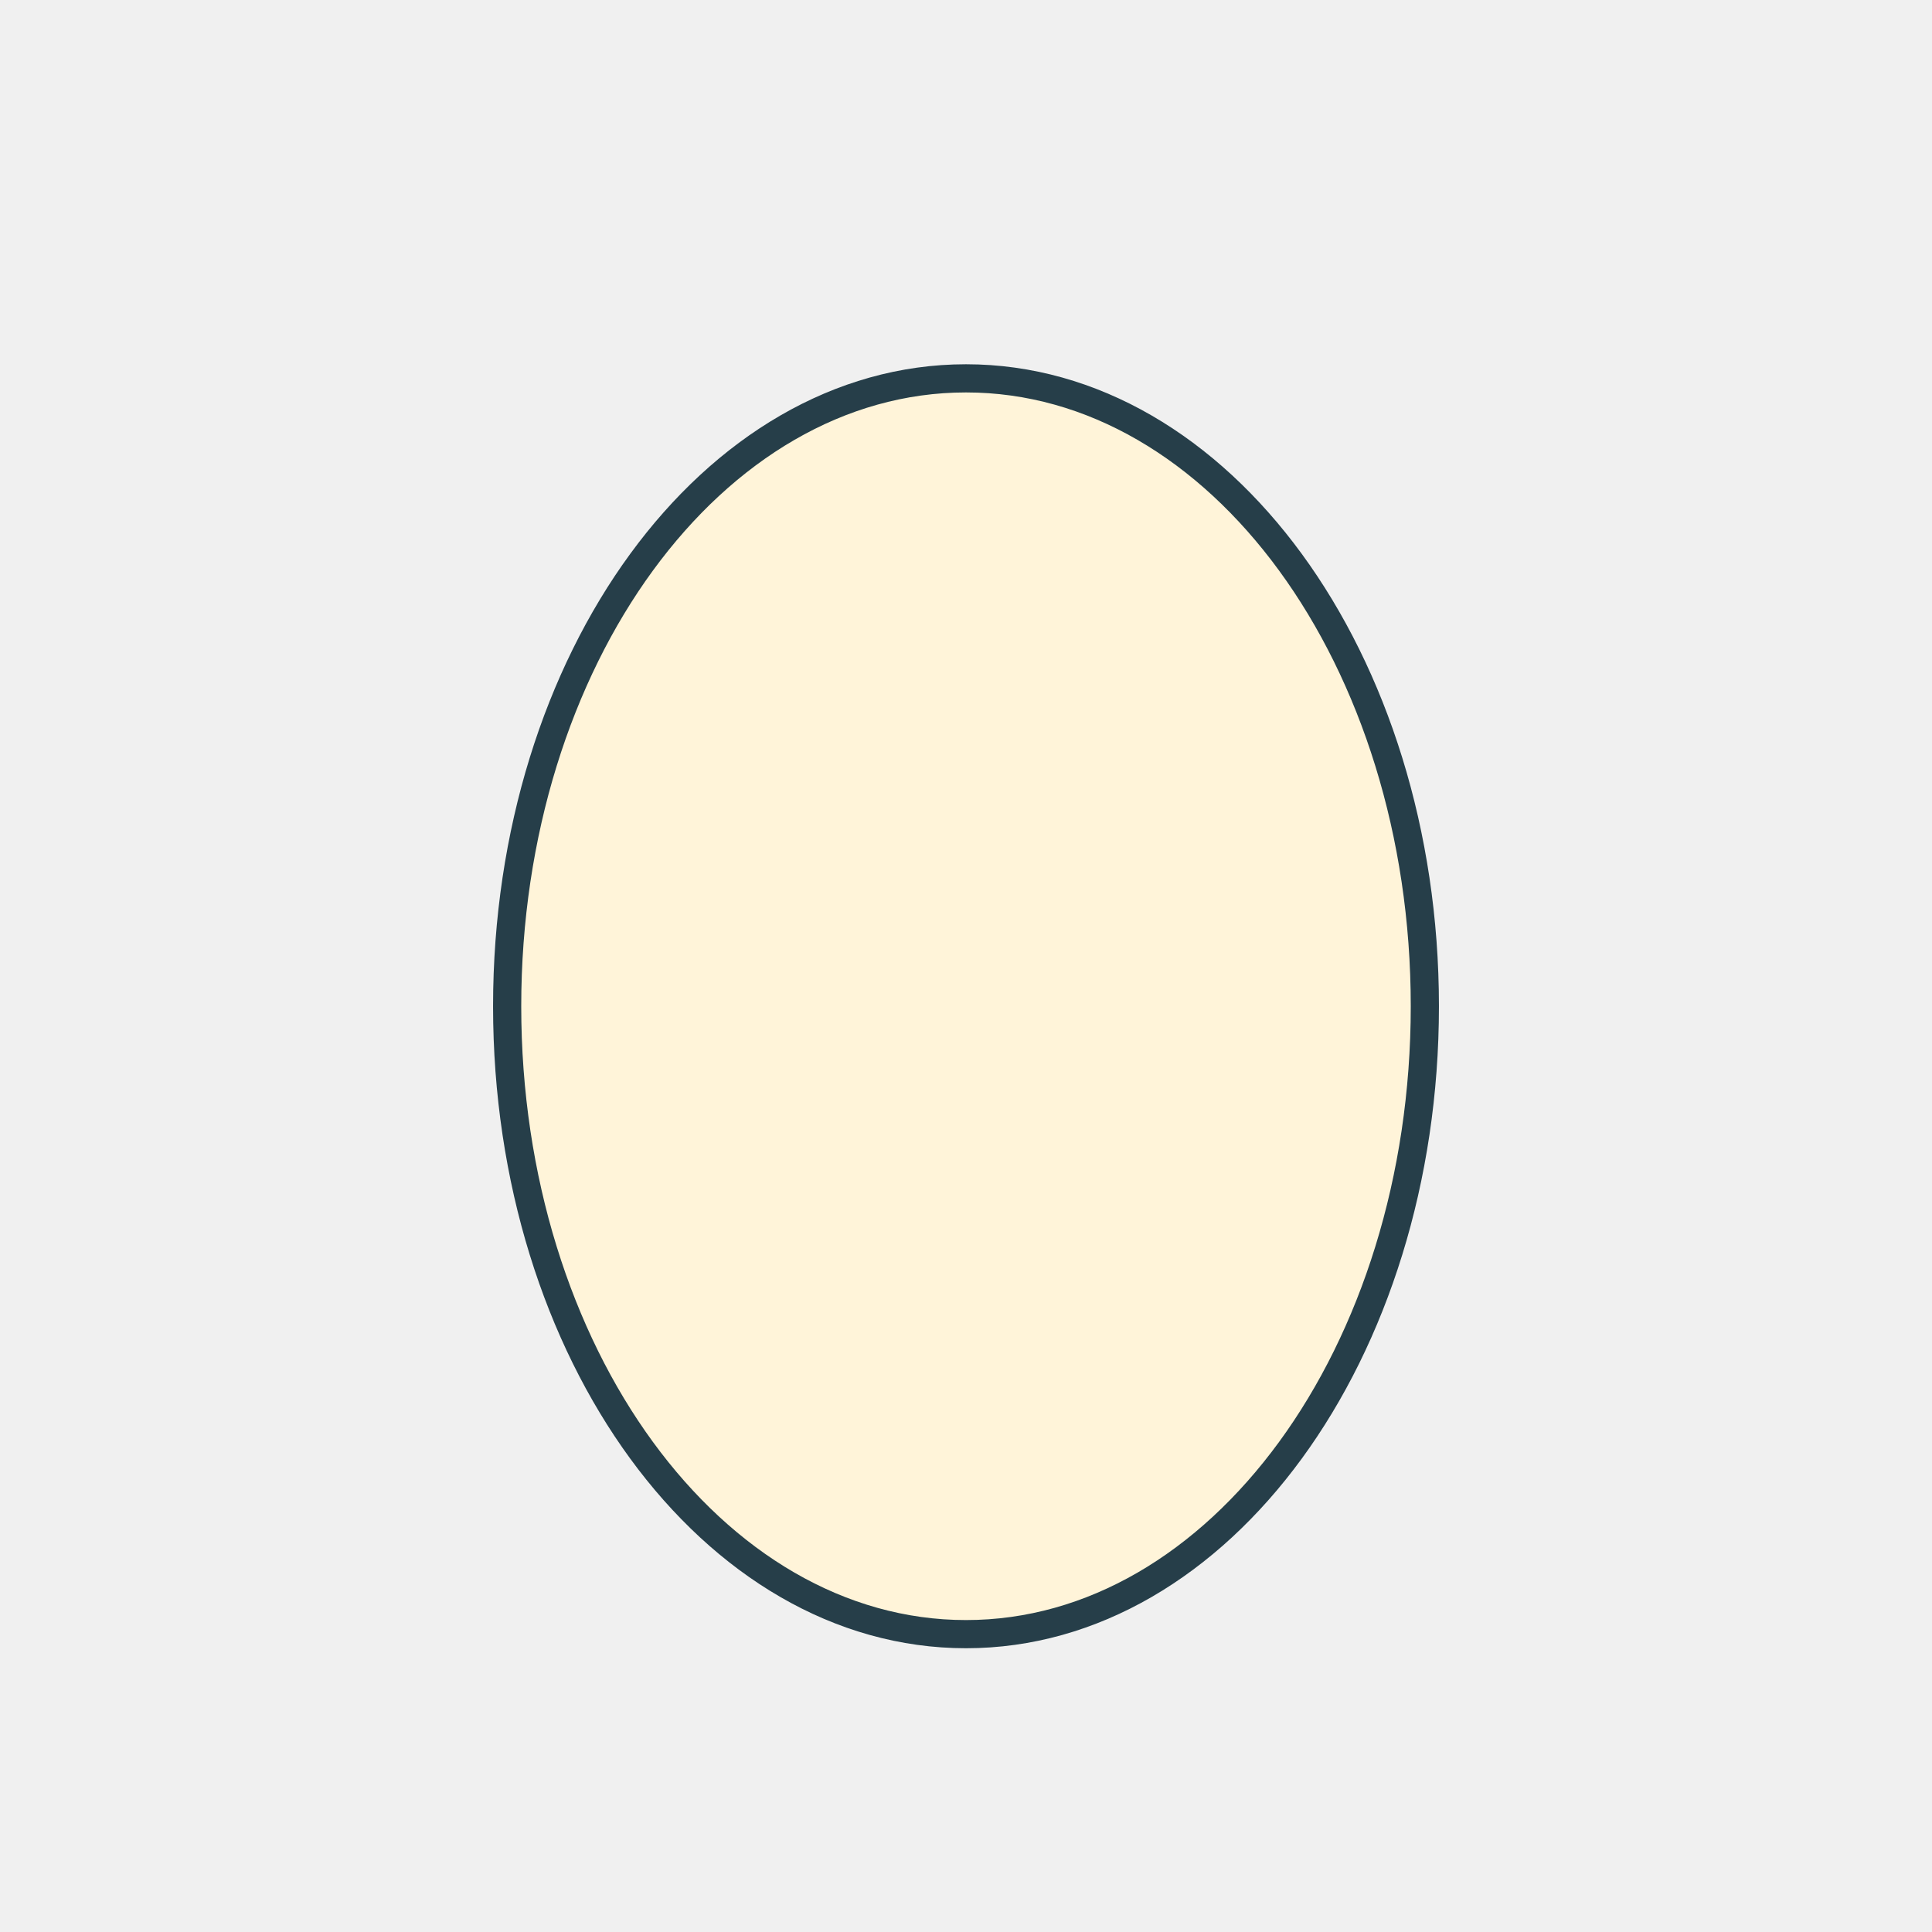
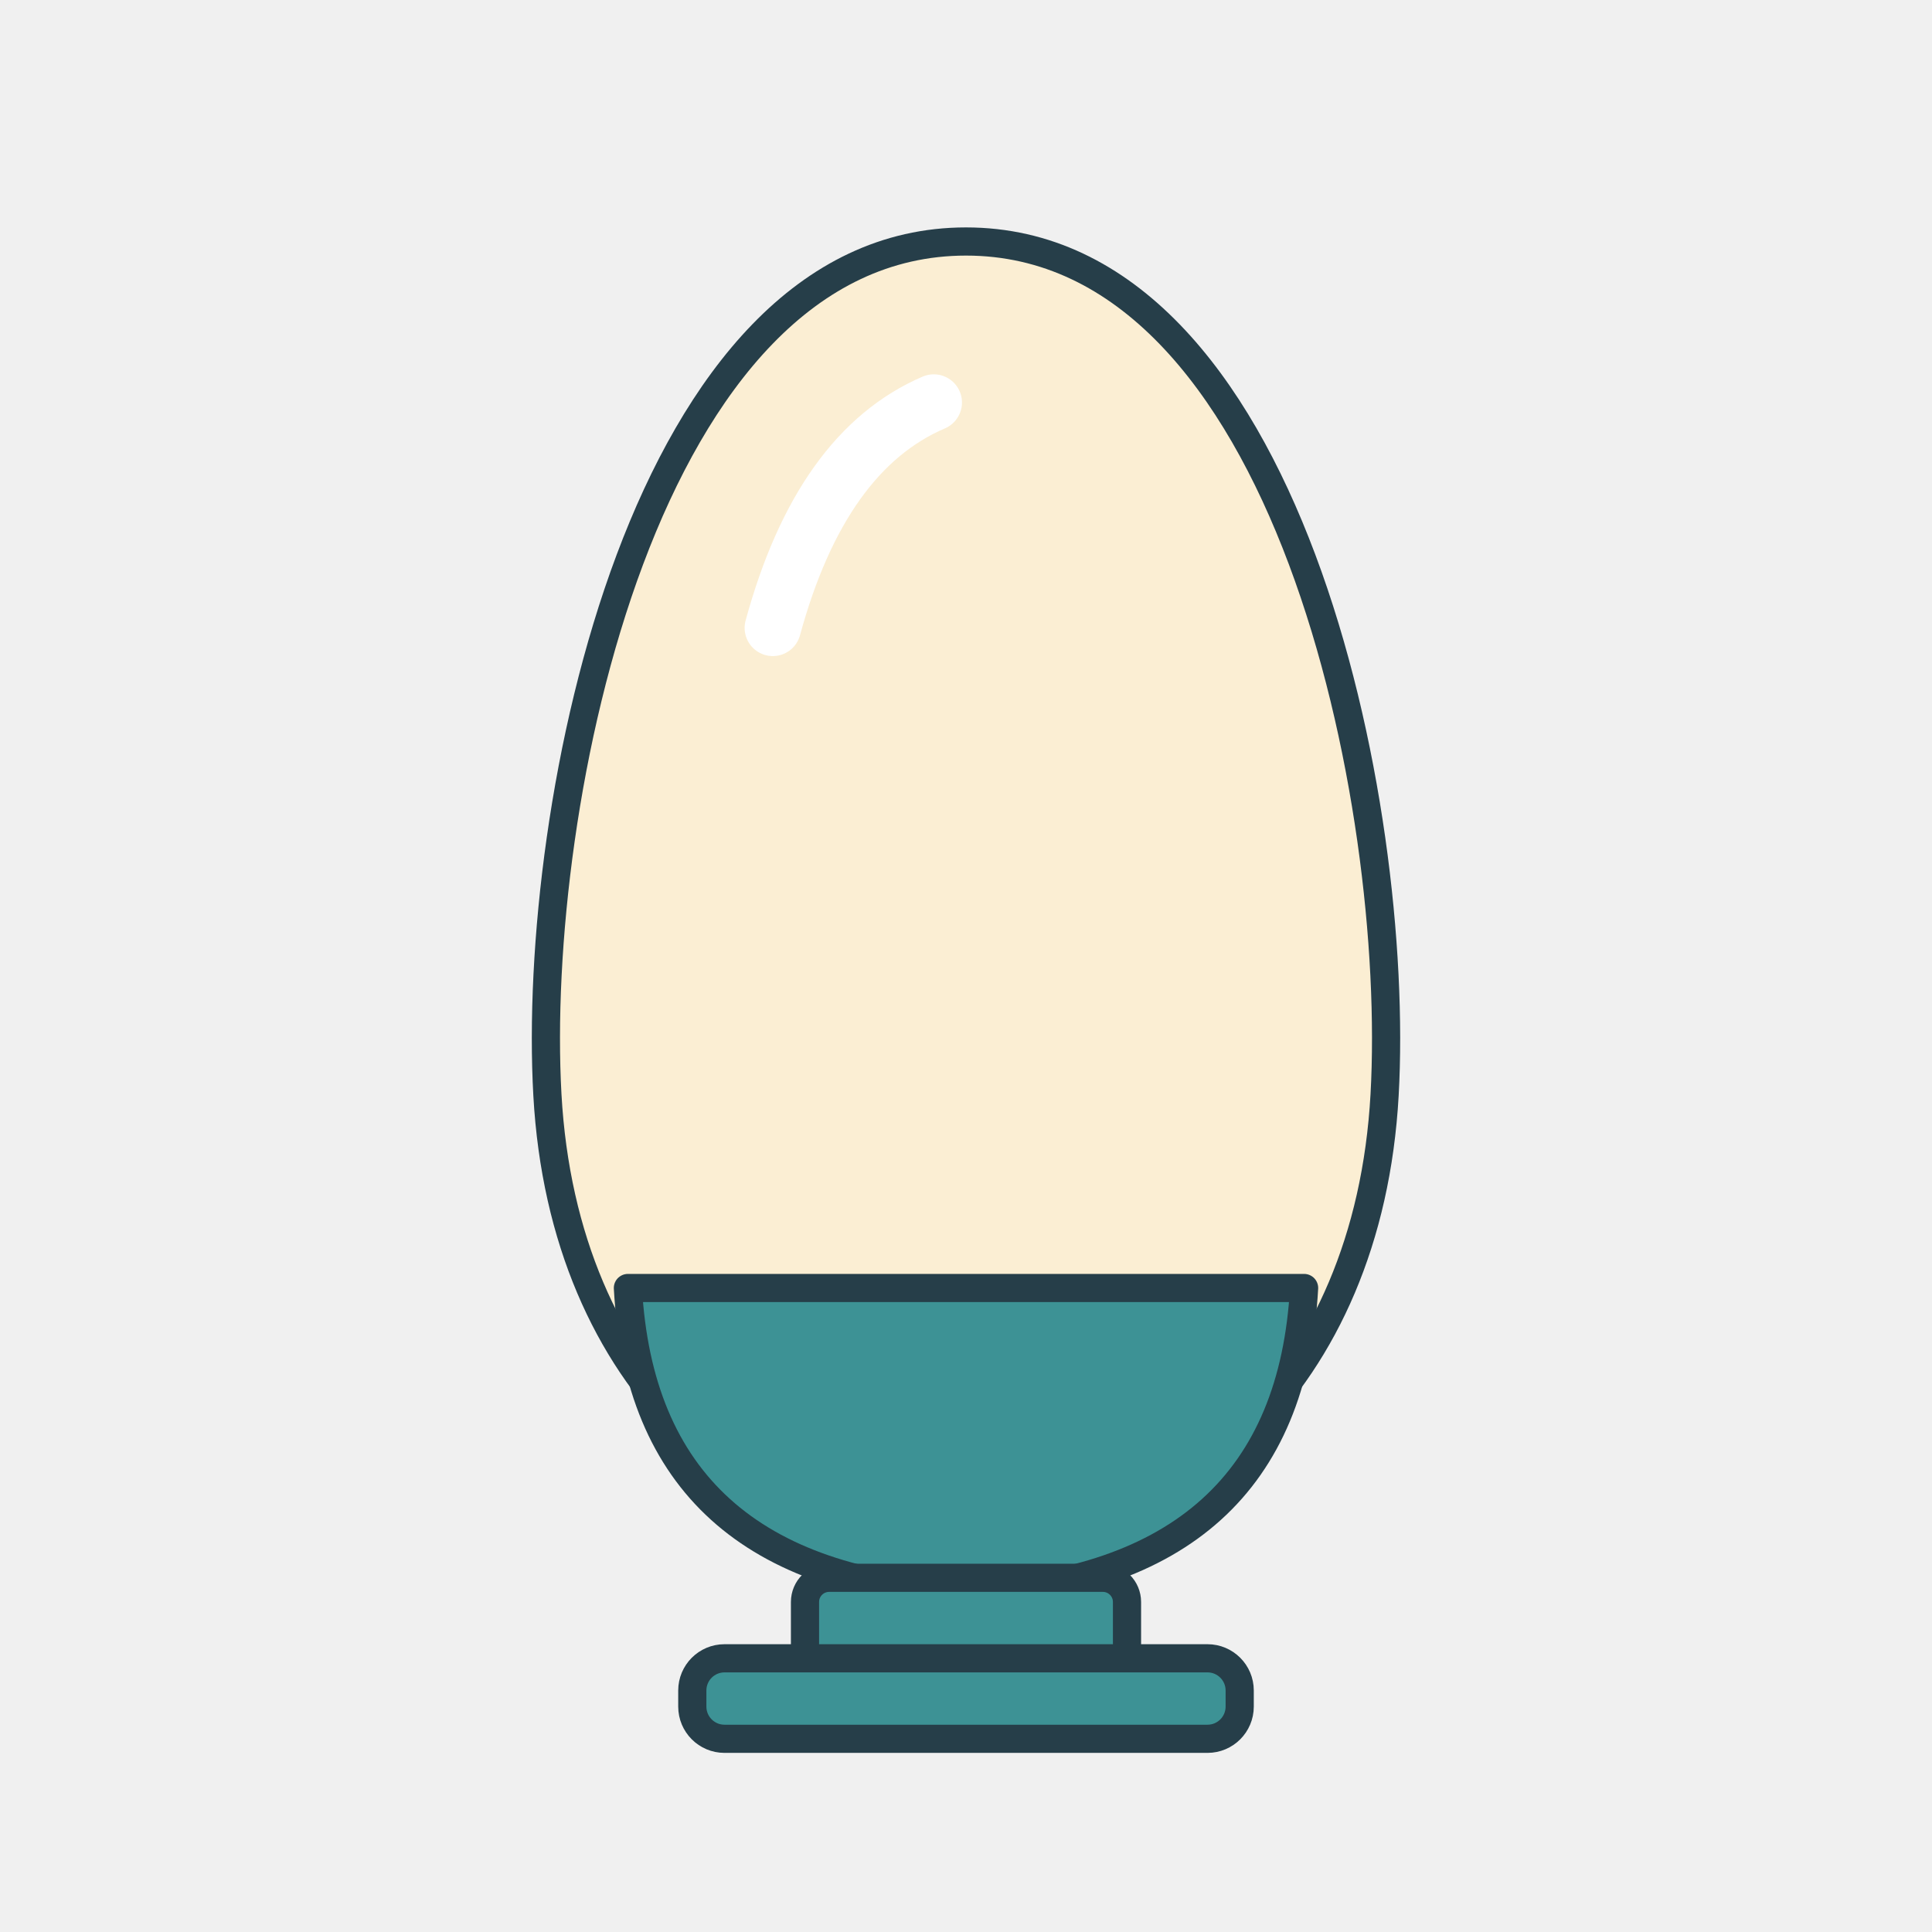
<svg xmlns="http://www.w3.org/2000/svg" viewBox="0 0 240 240">
  <g stroke="#263e49" stroke-width="3.5" stroke-linecap="round" stroke-linejoin="round">
-     <ellipse cx="120" cy="125" rx="57" ry="78" fill="#fff4d9" />
+     <path d="M120 30 C80 30 66 100 68 136 C70 172 94 192 120 192 C146 192 170 172 172 136 C174 100 160 30 120 30 Z" fill="#fbeed3" />
+     <path d="M96 78 Q102 56 116 50" fill="none" stroke="#ffffff" stroke-width="7" />
+     <path d="M78 160 L162 160 Q160 196 120 198 Q80 196 78 160 Z" fill="#3d9295" />
+     <rect x="100" y="196" width="40" height="12" fill="#3d9295" rx="3" />
+     <rect x="86" y="206" width="68" height="10" fill="#3d9295" rx="4" />
  </g>
</svg>
